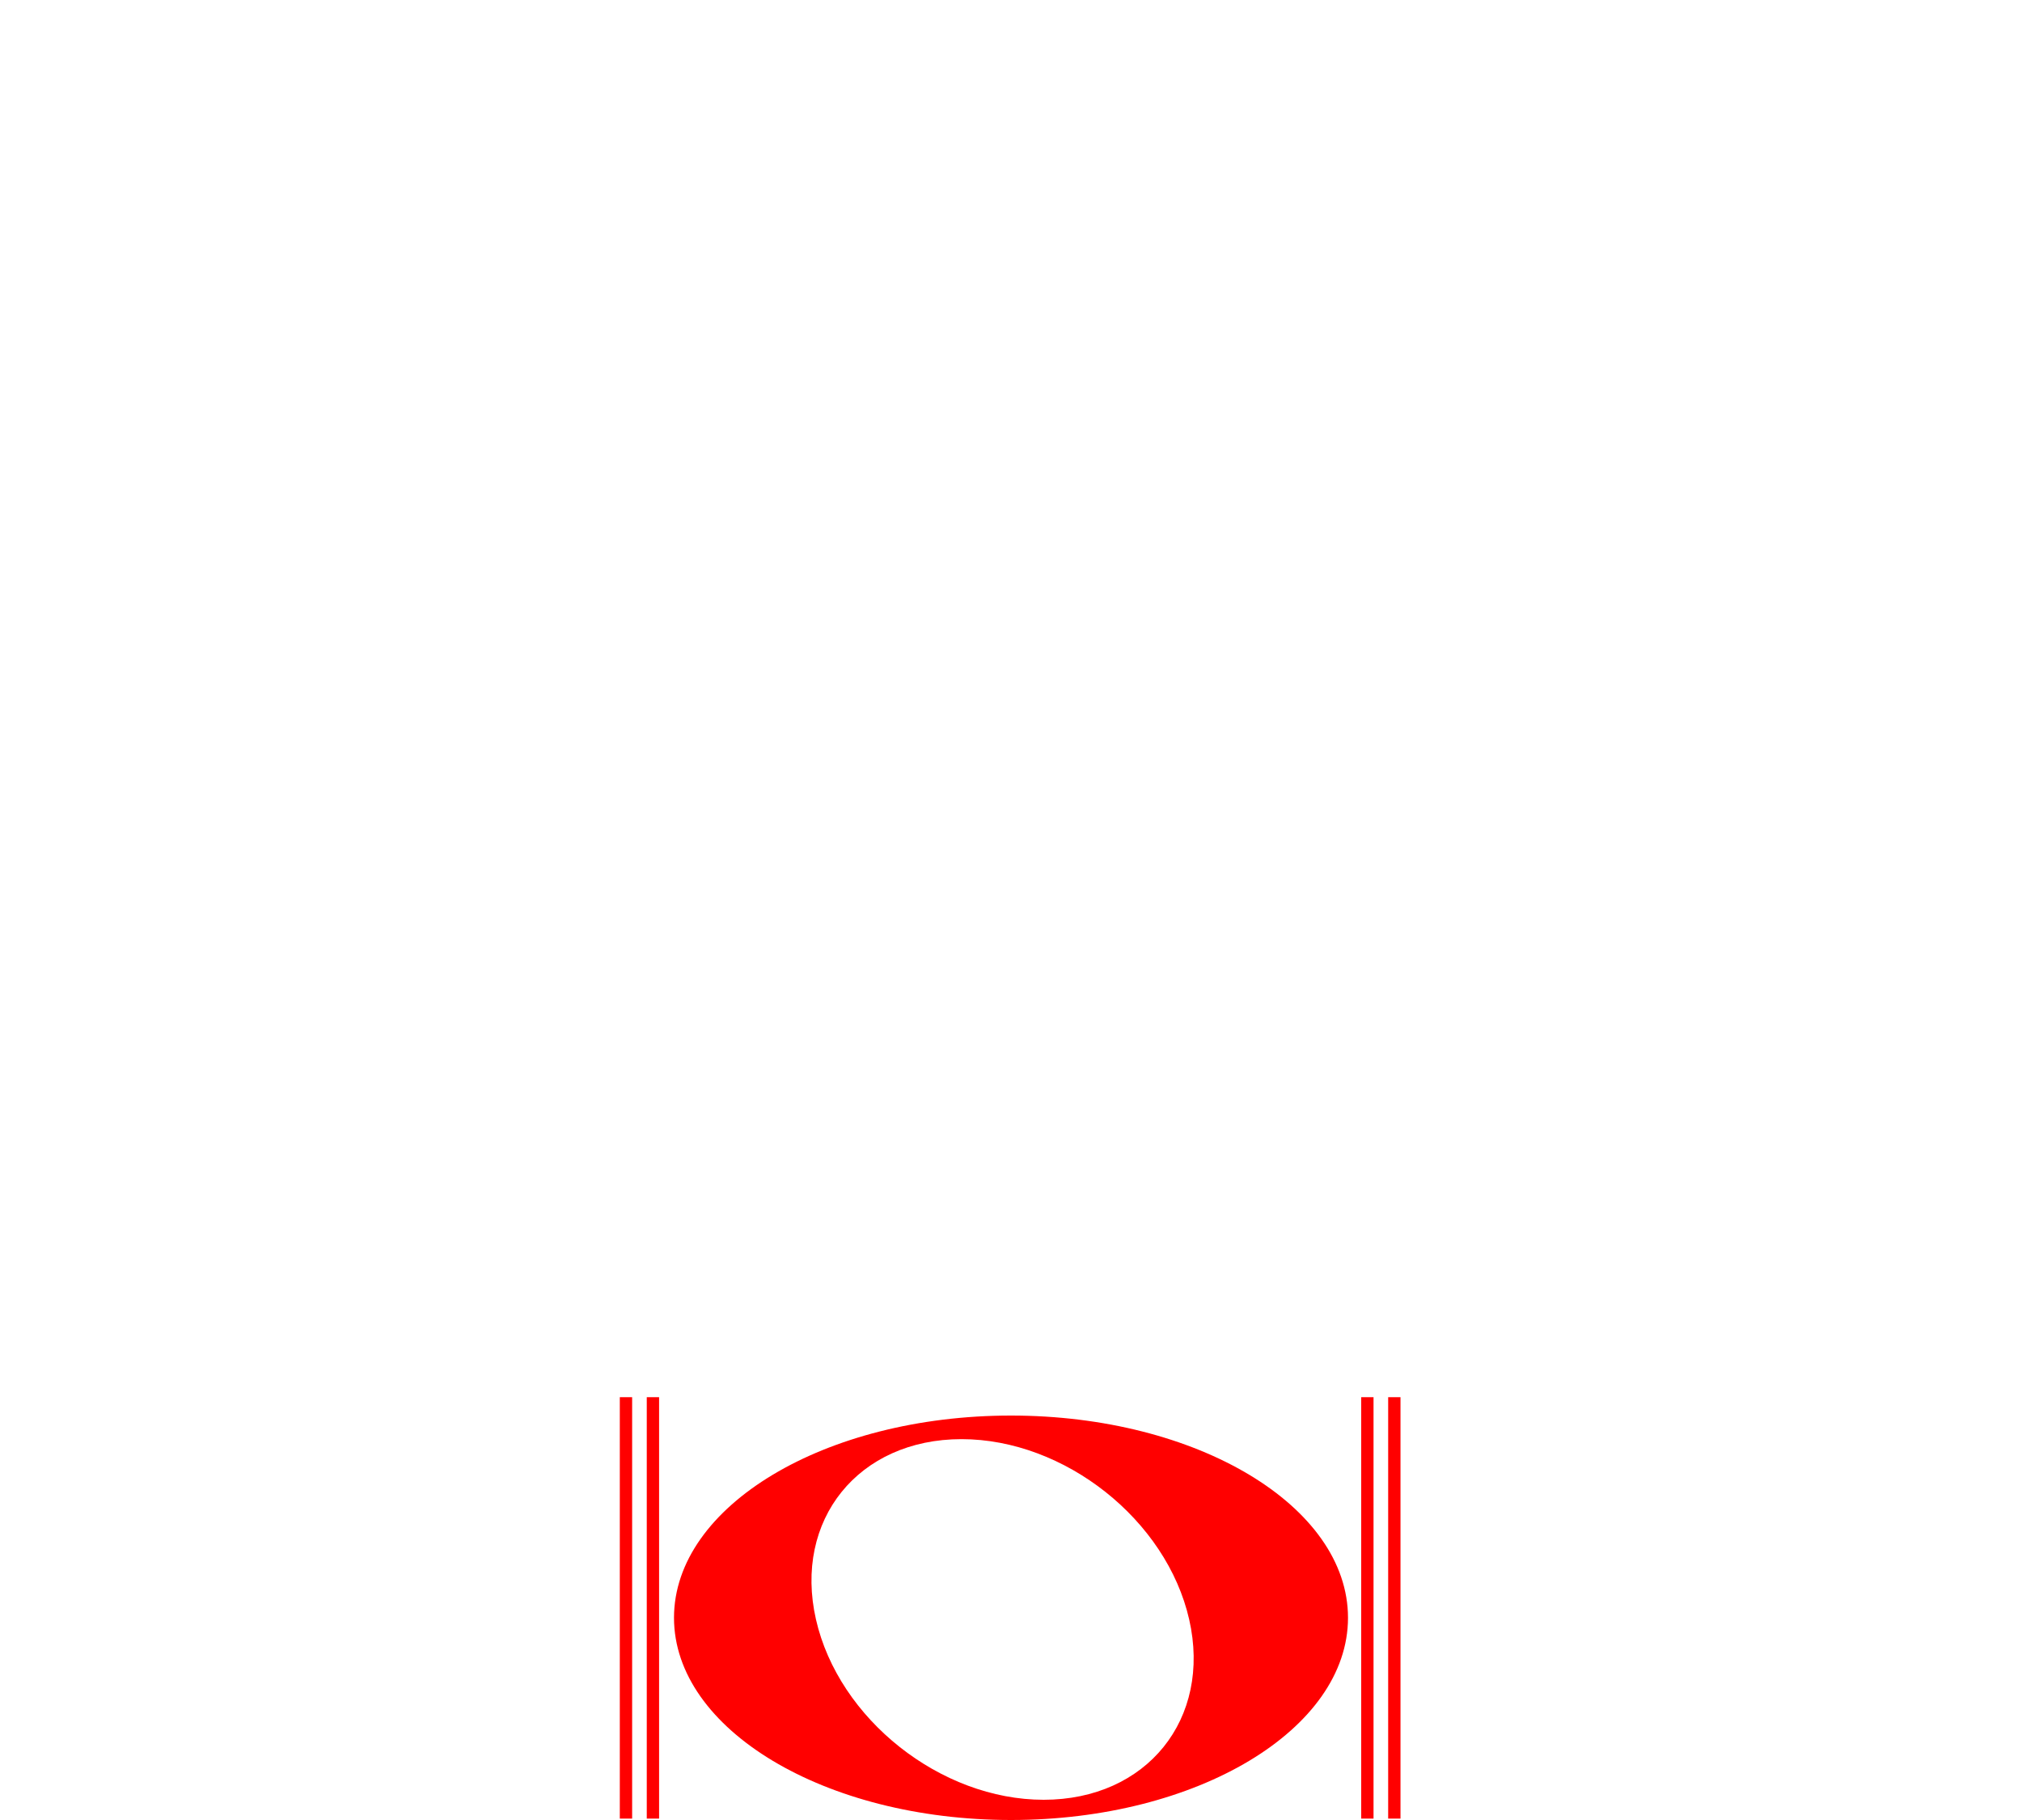
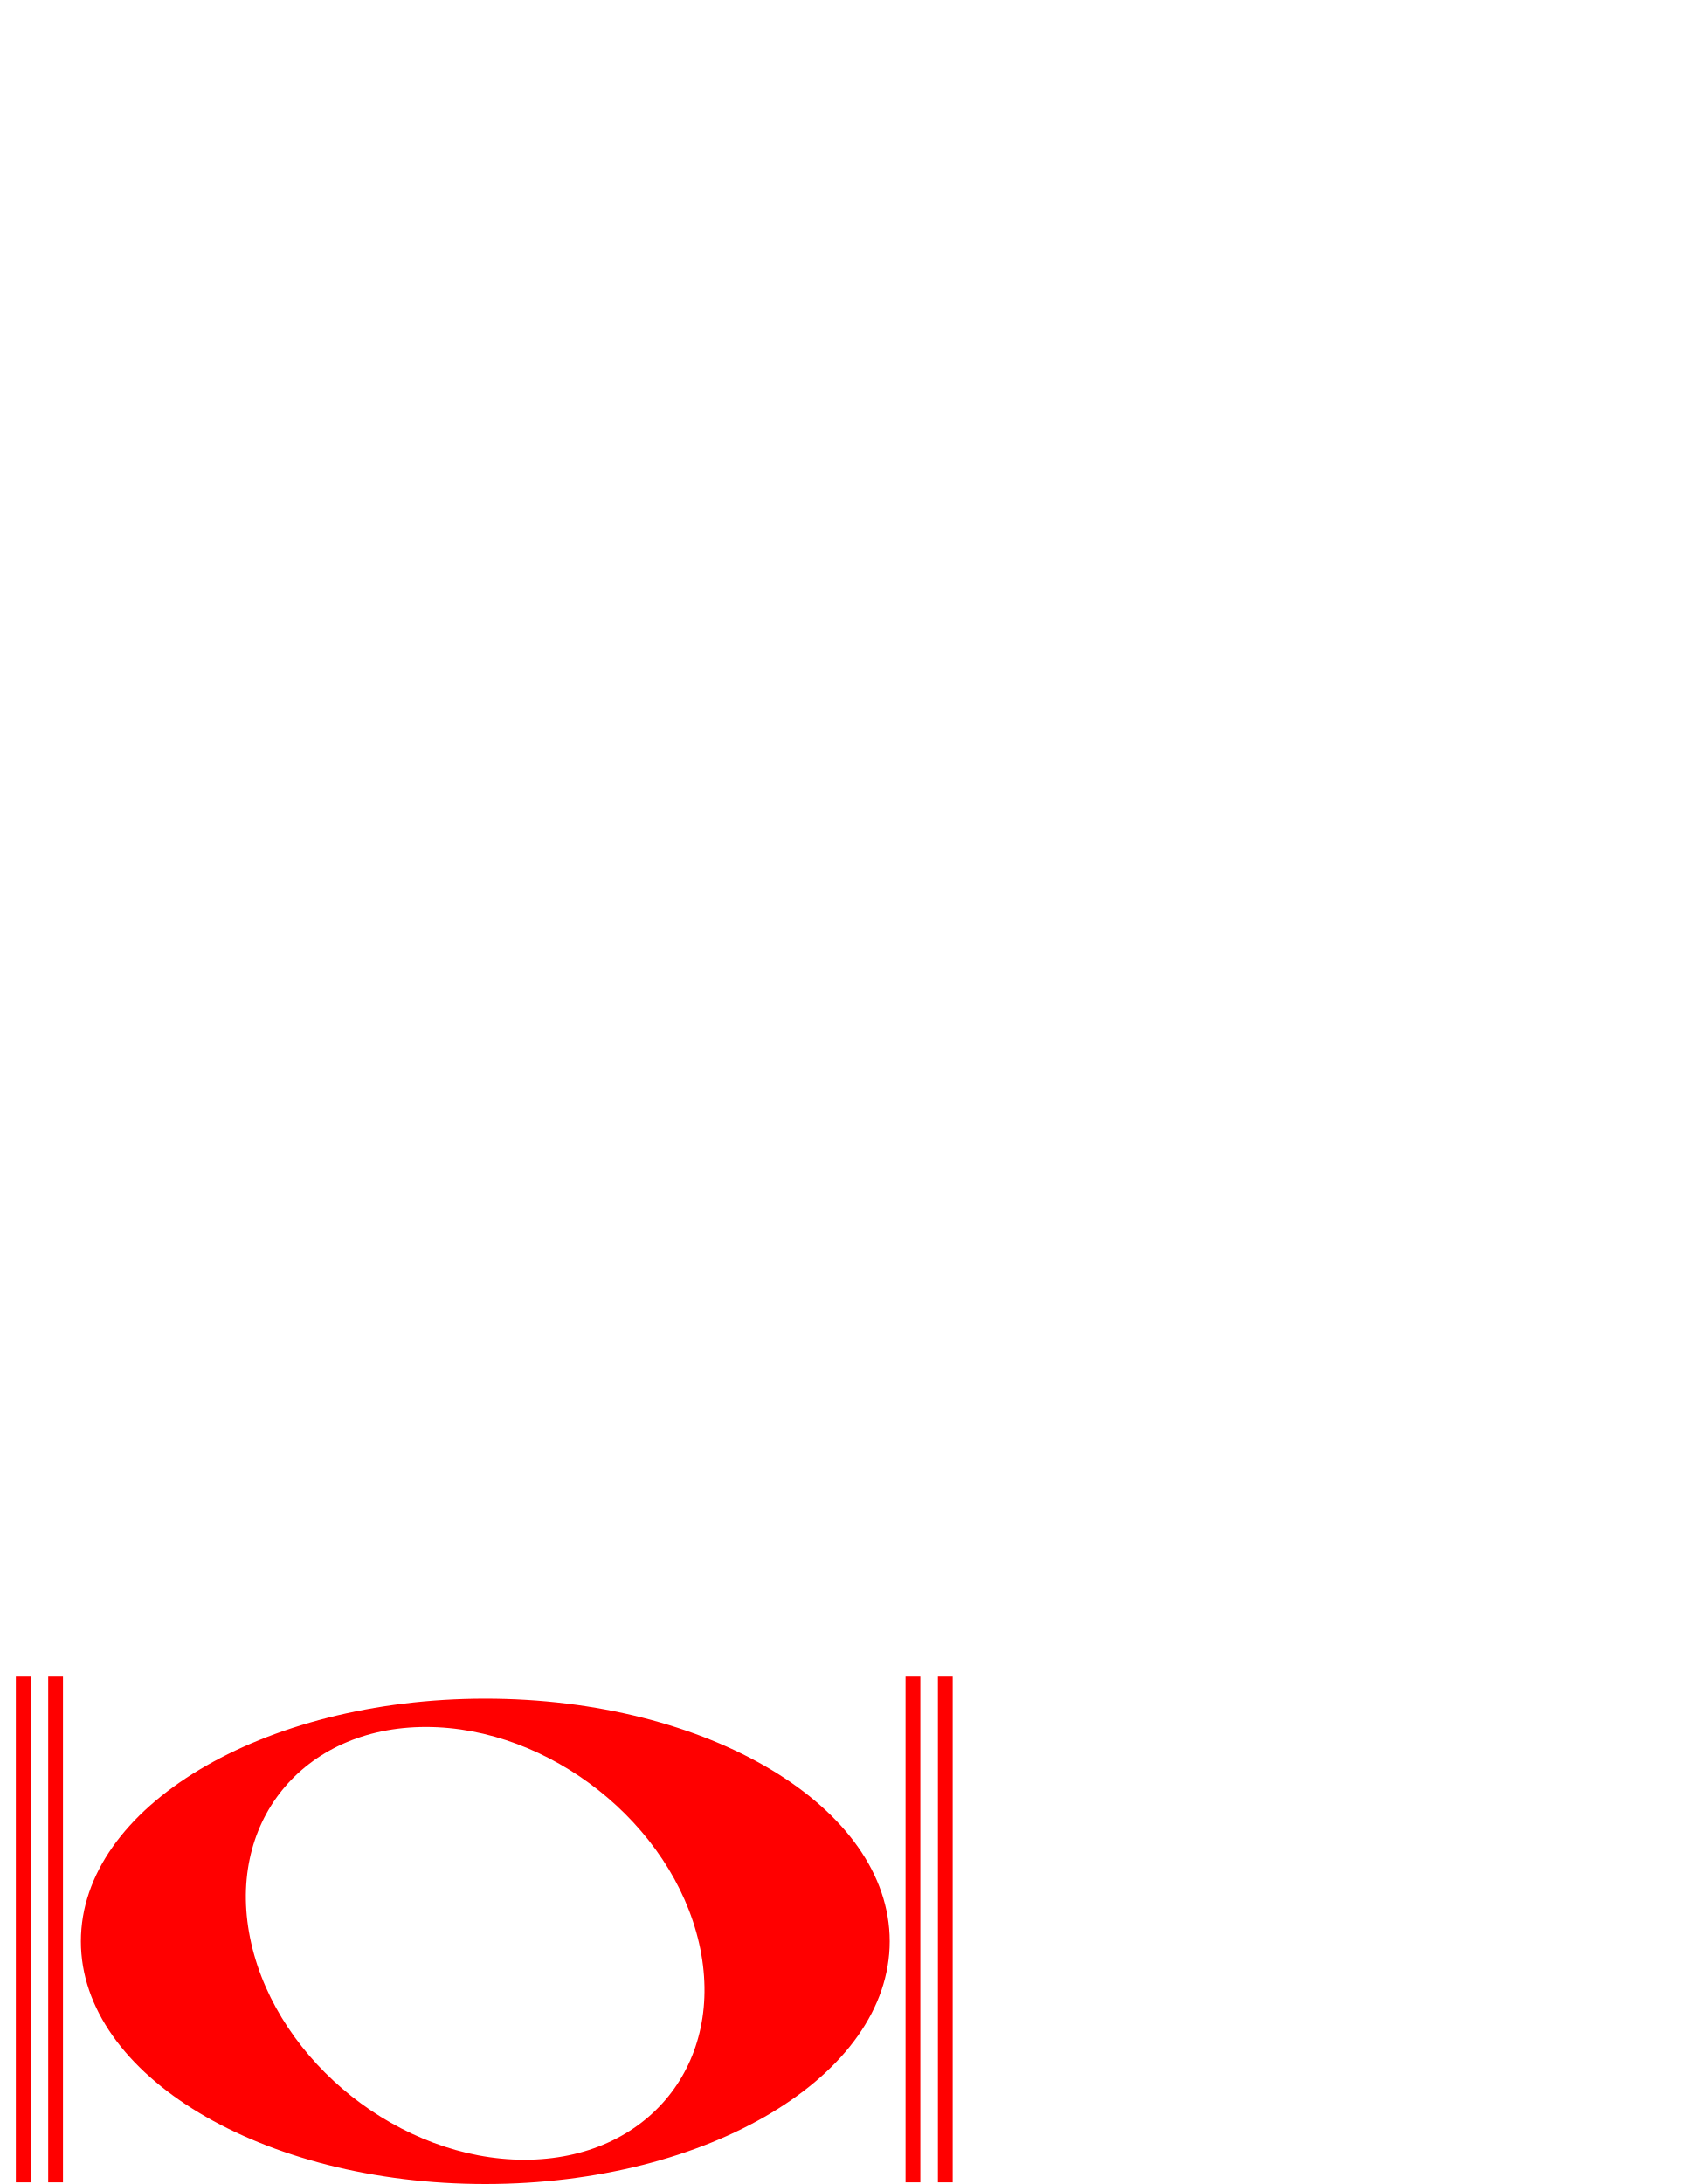
- <svg xmlns="http://www.w3.org/2000/svg" width="300" height="270" viewBox="0 0 300 270" id="svg2" version="1.1">
+ <svg xmlns="http://www.w3.org/2000/svg" width="210" height="270" viewBox="0 0 210 270" id="svg2" version="1.1">
  <defs id="defs4" />
  <g id="layer1" transform="translate(0,-782.3622)">
-     <path style="opacity:1;fill:#ff0000;fill-opacity:1;fill-rule:nonzero;stroke:#000000;stroke-width:0;stroke-miterlimit:4;stroke-dasharray:none;stroke-opacity:0" d="M 150 210 A 50 30 0 0 0 100 240 A 50 30 0 0 0 150 270 A 50 30 0 0 0 200 240 A 50 30 0 0 0 150 210 z M 142.66 213.5 A 30.469 24.306 37.443 0 1 176.436 240.25 A 30.469 24.306 37.443 0 1 154.84 267 A 30.469 24.306 37.443 0 1 121.064 240.25 A 30.469 24.306 37.443 0 1 142.66 213.5 z " transform="translate(0,782.3622)" id="path4137" />
-     <rect style="opacity:1;fill:#ff0000;fill-opacity:1;fill-rule:nonzero;stroke:#ff0000;stroke-width:0.428;stroke-miterlimit:4;stroke-dasharray:none;stroke-opacity:1" id="rect4178" width="1.4" height="62.09" x="-97.574" y="989.851" transform="scale(-1,1)" />
-     <rect transform="scale(-1,1)" y="989.851" x="-93.574" height="62.09" width="1.4" id="rect4415" style="opacity:1;fill:#ff0000;fill-opacity:1;fill-rule:nonzero;stroke:#ff0000;stroke-width:0.428;stroke-miterlimit:4;stroke-dasharray:none;stroke-opacity:1" />
-     <rect transform="scale(-1,1)" y="989.851" x="-207.574" height="62.09" width="1.4" id="rect4417" style="opacity:1;fill:#ff0000;fill-opacity:1;fill-rule:nonzero;stroke:#ff0000;stroke-width:0.428;stroke-miterlimit:4;stroke-dasharray:none;stroke-opacity:1" />
-     <rect style="opacity:1;fill:#ff0000;fill-opacity:1;fill-rule:nonzero;stroke:#ff0000;stroke-width:0.428;stroke-miterlimit:4;stroke-dasharray:none;stroke-opacity:1" id="rect4419" width="1.4" height="62.09" x="-203.574" y="989.851" transform="scale(-1,1)" />
+     <path style="opacity:1;fill:#ff0000;fill-opacity:1;fill-rule:nonzero;stroke:#000000;stroke-width:0;stroke-miterlimit:4;stroke-dasharray:none;stroke-opacity:0" d="m 60,992.362 a 50,30 0 0 0 -50,30 50,30 0 0 0 50,30 50,30 0 0 0 50,-30 50,30 0 0 0 -50,-30 z m -7.34,3.5 a 30.469,24.306 37.443 0 1 33.775,26.75 30.469,24.306 37.443 0 1 -21.596,26.75 30.469,24.306 37.443 0 1 -33.775,-26.75 30.469,24.306 37.443 0 1 21.596,-26.75 z" id="path4137" />
+     <rect style="opacity:1;fill:#ff0000;fill-opacity:1;fill-rule:nonzero;stroke:#ff0000;stroke-width:0.428;stroke-miterlimit:4;stroke-dasharray:none;stroke-opacity:1" id="rect4178" width="1.4" height="62.09" x="-7.573" y="989.851" transform="scale(-1,1)" />
+     <rect transform="scale(-1,1)" y="989.851" x="-3.573" height="62.09" width="1.4" id="rect4415" style="opacity:1;fill:#ff0000;fill-opacity:1;fill-rule:nonzero;stroke:#ff0000;stroke-width:0.428;stroke-miterlimit:4;stroke-dasharray:none;stroke-opacity:1" />
+     <rect transform="scale(-1,1)" y="989.851" x="-117.573" height="62.09" width="1.4" id="rect4417" style="opacity:1;fill:#ff0000;fill-opacity:1;fill-rule:nonzero;stroke:#ff0000;stroke-width:0.428;stroke-miterlimit:4;stroke-dasharray:none;stroke-opacity:1" />
+     <rect style="opacity:1;fill:#ff0000;fill-opacity:1;fill-rule:nonzero;stroke:#ff0000;stroke-width:0.428;stroke-miterlimit:4;stroke-dasharray:none;stroke-opacity:1" id="rect4419" width="1.4" height="62.09" x="-113.573" y="989.851" transform="scale(-1,1)" />
  </g>
</svg>
